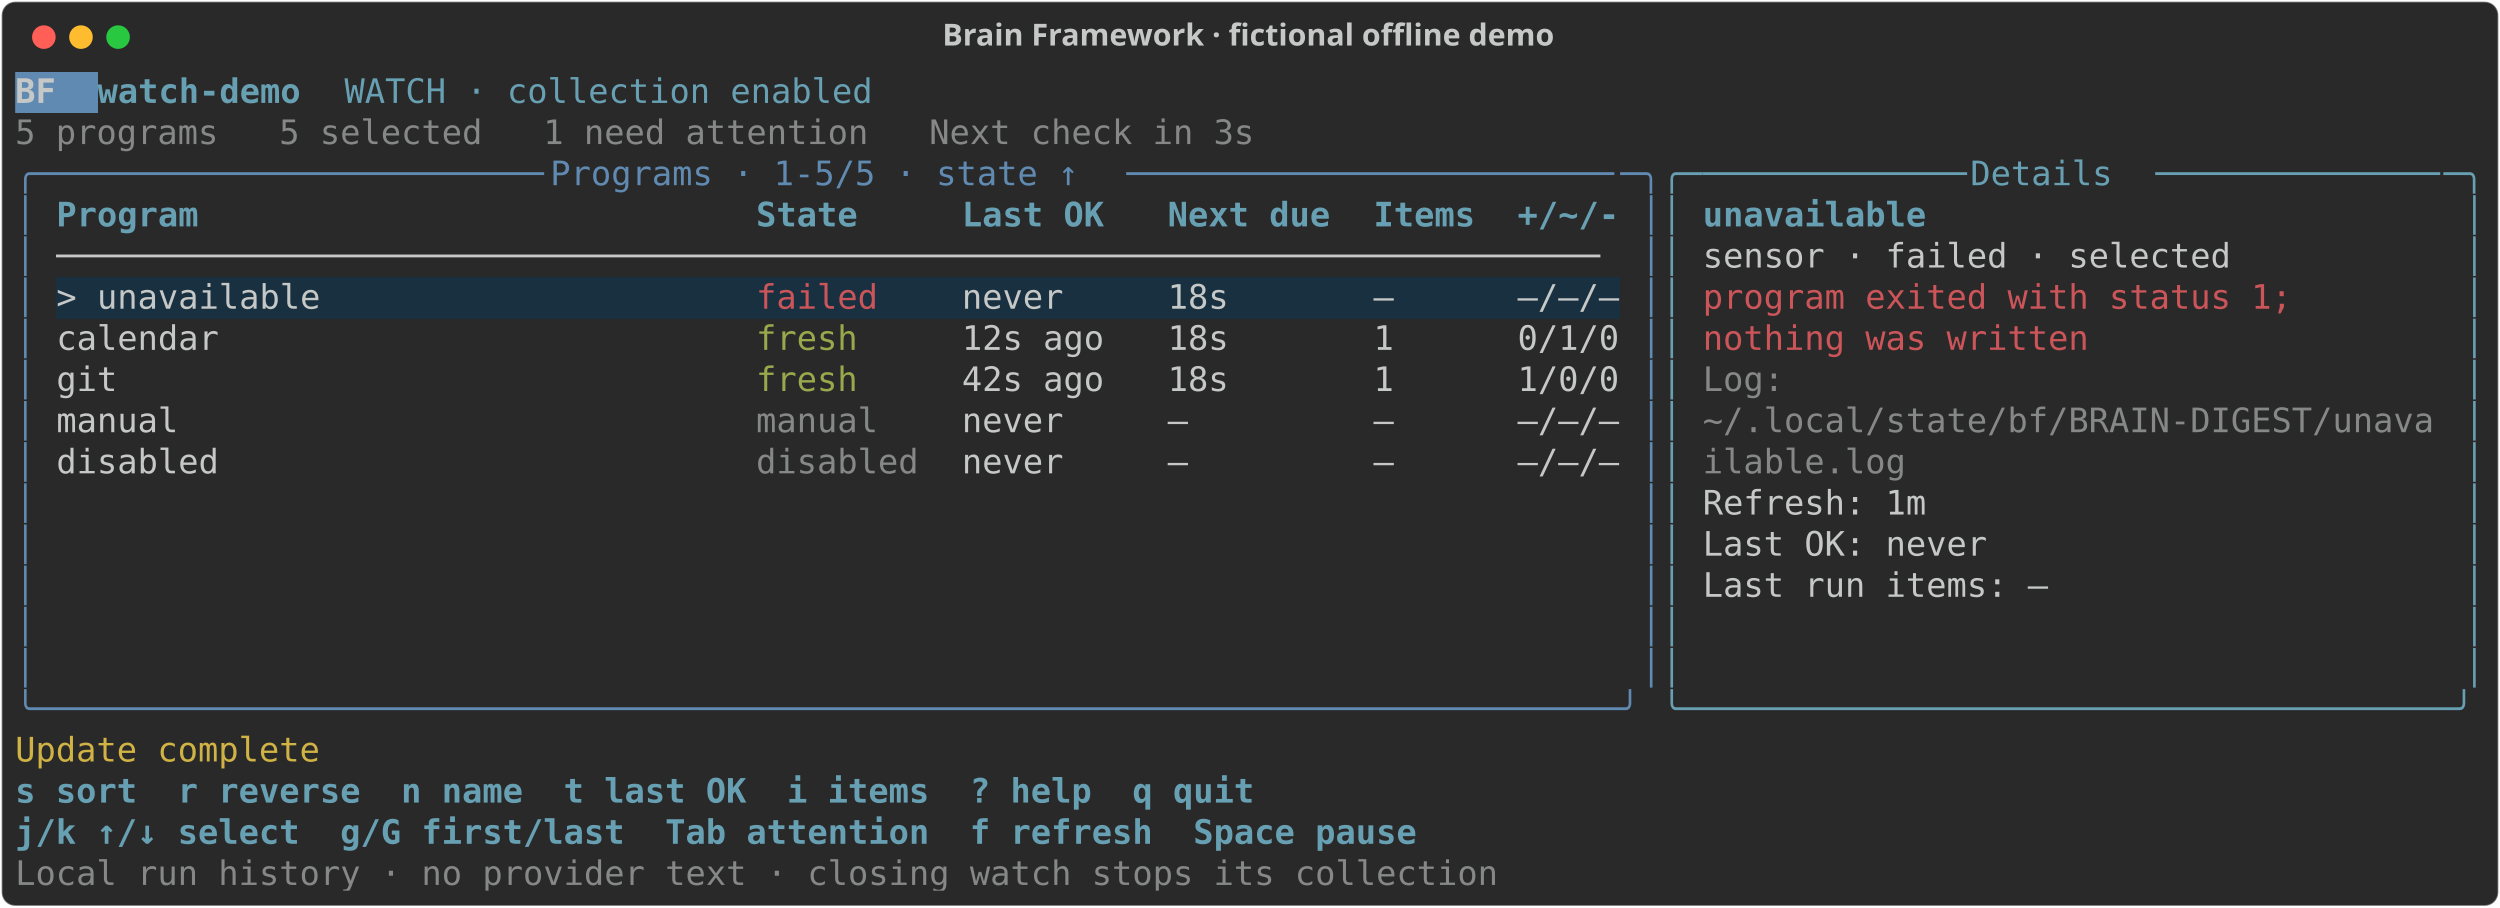
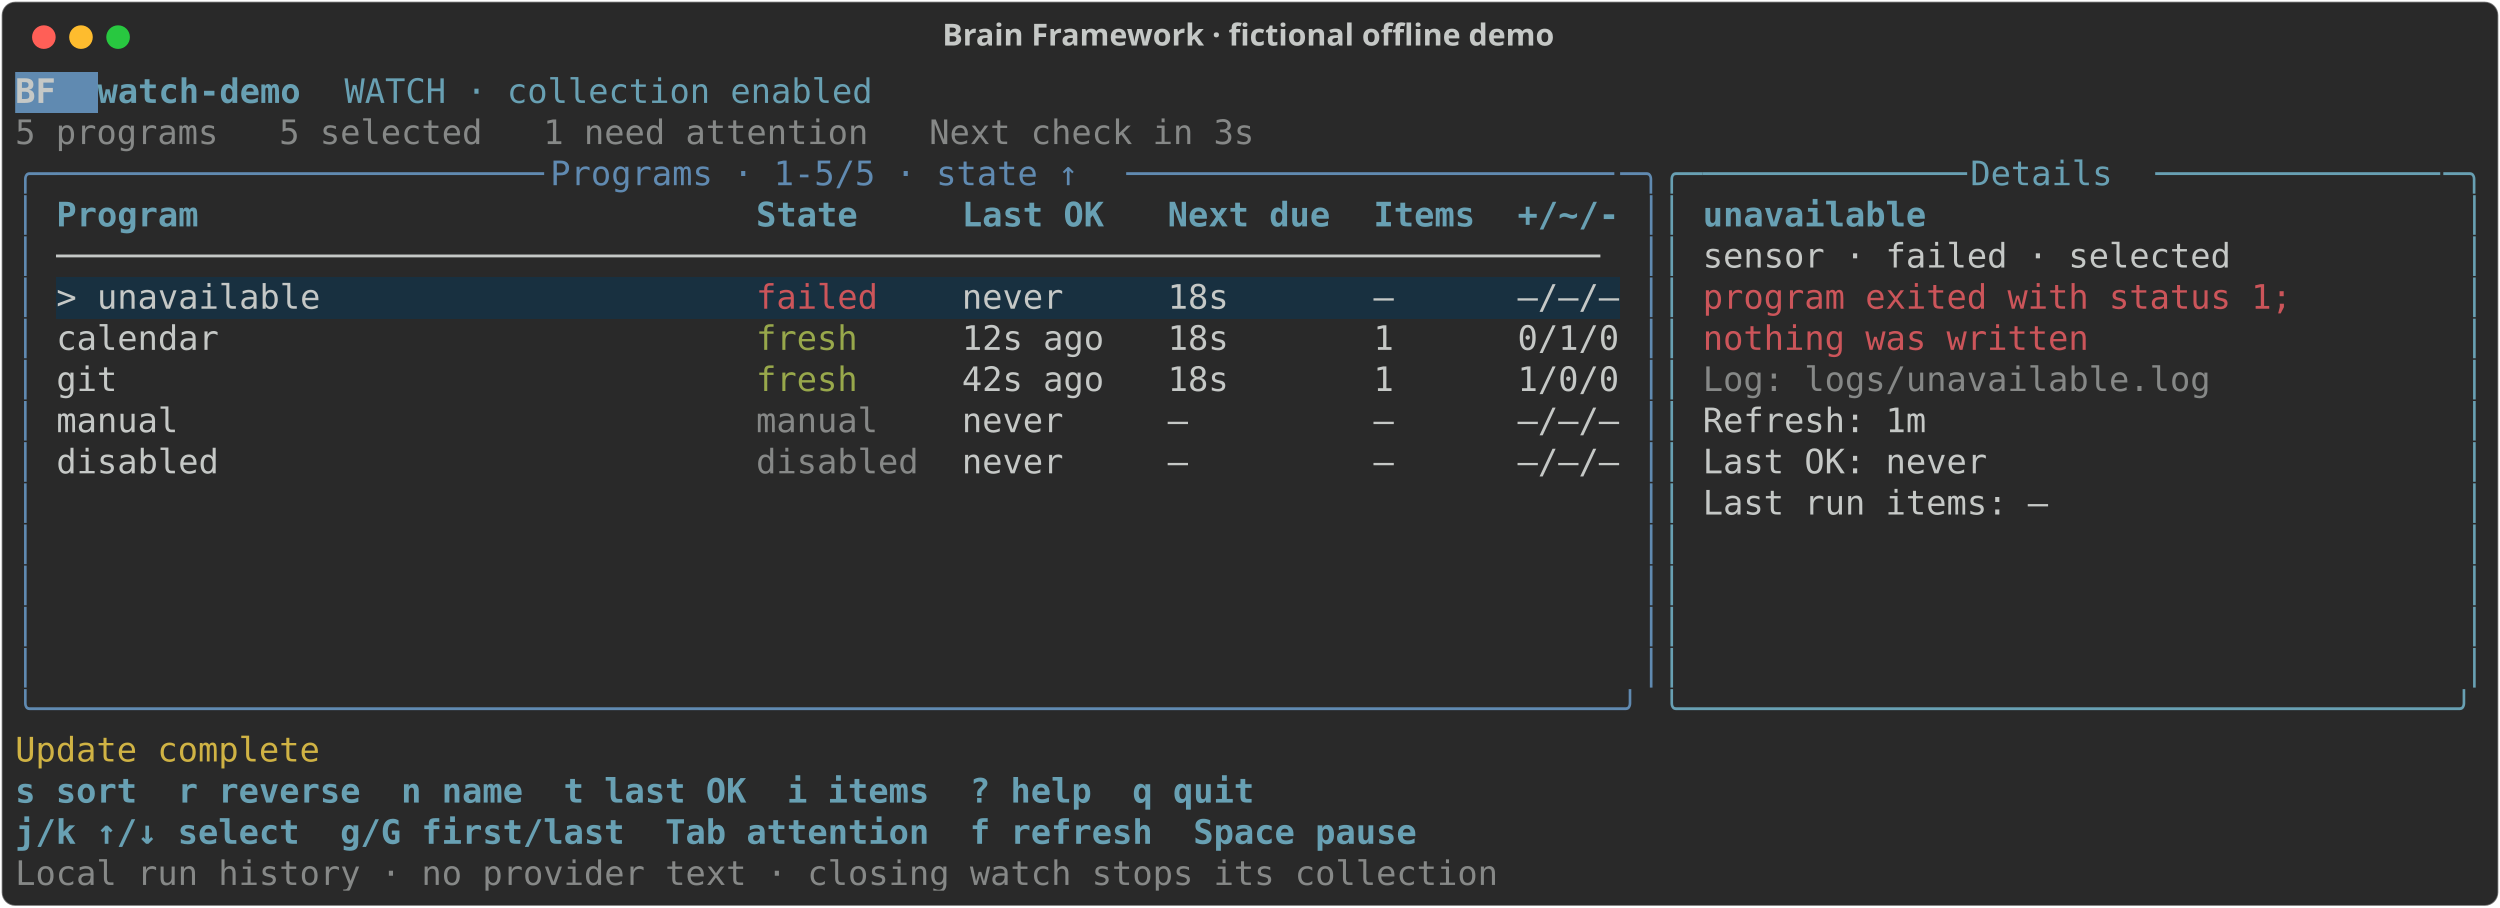
<svg xmlns="http://www.w3.org/2000/svg" class="rich-terminal" viewBox="0 0 1482 538.0">
  <style>

-     .terminal-409459402-matrix {
+     .terminal-110807484-matrix {
        font-family: "Google Sans Code", monospace;
        font-size: 20px;
        line-height: 24.4px;
        font-variant-east-asian: full-width;
    }

-     .terminal-409459402-title {
+     .terminal-110807484-title {
        font-size: 18px;
        font-weight: bold;
        font-family: "Google Sans", sans-serif;
    }

-     .terminal-409459402-r1 { fill: #c5c8c6;font-weight: bold }
- .terminal-409459402-r2 { fill: #68a0b3;font-weight: bold }
- .terminal-409459402-r3 { fill: #68a0b3 }
- .terminal-409459402-r4 { fill: #c5c8c6 }
- .terminal-409459402-r5 { fill: #868887 }
- .terminal-409459402-r6 { fill: #608ab1 }
- .terminal-409459402-r7 { fill: #cc555a }
- .terminal-409459402-r8 { fill: #98a84b }
- .terminal-409459402-r9 { fill: #d0b344 }
+     .terminal-110807484-r1 { fill: #c5c8c6;font-weight: bold }
+ .terminal-110807484-r2 { fill: #68a0b3;font-weight: bold }
+ .terminal-110807484-r3 { fill: #68a0b3 }
+ .terminal-110807484-r4 { fill: #c5c8c6 }
+ .terminal-110807484-r5 { fill: #868887 }
+ .terminal-110807484-r6 { fill: #608ab1 }
+ .terminal-110807484-r7 { fill: #cc555a }
+ .terminal-110807484-r8 { fill: #98a84b }
+ .terminal-110807484-r9 { fill: #d0b344 }
    </style>
  <defs>
-     <clipPath id="terminal-409459402-clip-terminal">
+     <clipPath id="terminal-110807484-clip-terminal">
      <rect x="0" y="0" width="1463.0" height="487.0" />
    </clipPath>
-     <clipPath id="terminal-409459402-line-0">
+     <clipPath id="terminal-110807484-line-0">
      <rect x="0" y="1.5" width="1464" height="24.65" />
    </clipPath>
-     <clipPath id="terminal-409459402-line-1">
+     <clipPath id="terminal-110807484-line-1">
      <rect x="0" y="25.9" width="1464" height="24.65" />
    </clipPath>
-     <clipPath id="terminal-409459402-line-2">
+     <clipPath id="terminal-110807484-line-2">
      <rect x="0" y="50.3" width="1464" height="24.65" />
    </clipPath>
-     <clipPath id="terminal-409459402-line-3">
+     <clipPath id="terminal-110807484-line-3">
      <rect x="0" y="74.7" width="1464" height="24.65" />
    </clipPath>
-     <clipPath id="terminal-409459402-line-4">
+     <clipPath id="terminal-110807484-line-4">
      <rect x="0" y="99.1" width="1464" height="24.65" />
    </clipPath>
-     <clipPath id="terminal-409459402-line-5">
+     <clipPath id="terminal-110807484-line-5">
      <rect x="0" y="123.5" width="1464" height="24.65" />
    </clipPath>
-     <clipPath id="terminal-409459402-line-6">
+     <clipPath id="terminal-110807484-line-6">
      <rect x="0" y="147.9" width="1464" height="24.65" />
    </clipPath>
-     <clipPath id="terminal-409459402-line-7">
+     <clipPath id="terminal-110807484-line-7">
      <rect x="0" y="172.3" width="1464" height="24.65" />
    </clipPath>
-     <clipPath id="terminal-409459402-line-8">
+     <clipPath id="terminal-110807484-line-8">
      <rect x="0" y="196.7" width="1464" height="24.65" />
    </clipPath>
-     <clipPath id="terminal-409459402-line-9">
+     <clipPath id="terminal-110807484-line-9">
      <rect x="0" y="221.1" width="1464" height="24.65" />
    </clipPath>
-     <clipPath id="terminal-409459402-line-10">
+     <clipPath id="terminal-110807484-line-10">
      <rect x="0" y="245.5" width="1464" height="24.65" />
    </clipPath>
-     <clipPath id="terminal-409459402-line-11">
+     <clipPath id="terminal-110807484-line-11">
      <rect x="0" y="269.9" width="1464" height="24.65" />
    </clipPath>
-     <clipPath id="terminal-409459402-line-12">
+     <clipPath id="terminal-110807484-line-12">
      <rect x="0" y="294.3" width="1464" height="24.65" />
    </clipPath>
-     <clipPath id="terminal-409459402-line-13">
+     <clipPath id="terminal-110807484-line-13">
      <rect x="0" y="318.7" width="1464" height="24.65" />
    </clipPath>
-     <clipPath id="terminal-409459402-line-14">
+     <clipPath id="terminal-110807484-line-14">
      <rect x="0" y="343.1" width="1464" height="24.65" />
    </clipPath>
-     <clipPath id="terminal-409459402-line-15">
+     <clipPath id="terminal-110807484-line-15">
      <rect x="0" y="367.5" width="1464" height="24.65" />
    </clipPath>
-     <clipPath id="terminal-409459402-line-16">
+     <clipPath id="terminal-110807484-line-16">
      <rect x="0" y="391.9" width="1464" height="24.65" />
    </clipPath>
-     <clipPath id="terminal-409459402-line-17">
+     <clipPath id="terminal-110807484-line-17">
      <rect x="0" y="416.3" width="1464" height="24.65" />
    </clipPath>
-     <clipPath id="terminal-409459402-line-18">
+     <clipPath id="terminal-110807484-line-18">
      <rect x="0" y="440.7" width="1464" height="24.65" />
    </clipPath>
  </defs>
  <rect fill="#292929" stroke="rgba(255,255,255,0.35)" stroke-width="1" x="1" y="1" width="1480" height="536" rx="8" />
-   <text class="terminal-409459402-title" fill="#c5c8c6" text-anchor="middle" x="740" y="27">Brain Framework · fictional offline demo</text>
+   <text class="terminal-110807484-title" fill="#c5c8c6" text-anchor="middle" x="740" y="27">Brain Framework · fictional offline demo</text>
  <g transform="translate(26,22)">
    <circle cx="0" cy="0" r="7" fill="#ff5f57" />
    <circle cx="22" cy="0" r="7" fill="#febc2e" />
    <circle cx="44" cy="0" r="7" fill="#28c840" />
  </g>
-   <g transform="translate(9, 41)" clip-path="url(#terminal-409459402-clip-terminal)">
+   <g transform="translate(9, 41)" clip-path="url(#terminal-110807484-clip-terminal)">
    <rect fill="#608ab1" x="0" y="1.5" width="48.8" height="24.65" shape-rendering="crispEdges" />
    <rect fill="#183040" x="24.4" y="123.5" width="390.4" height="24.65" shape-rendering="crispEdges" />
    <rect fill="#183040" x="414.8" y="123.5" width="12.2" height="24.65" shape-rendering="crispEdges" />
    <rect fill="#183040" x="427" y="123.5" width="12.2" height="24.65" shape-rendering="crispEdges" />
    <rect fill="#183040" x="439.2" y="123.5" width="97.6" height="24.65" shape-rendering="crispEdges" />
    <rect fill="#183040" x="536.8" y="123.5" width="12.2" height="24.65" shape-rendering="crispEdges" />
    <rect fill="#183040" x="549" y="123.5" width="12.2" height="24.65" shape-rendering="crispEdges" />
    <rect fill="#183040" x="561.2" y="123.5" width="97.6" height="24.65" shape-rendering="crispEdges" />
    <rect fill="#183040" x="658.8" y="123.5" width="12.2" height="24.65" shape-rendering="crispEdges" />
    <rect fill="#183040" x="671" y="123.5" width="12.2" height="24.65" shape-rendering="crispEdges" />
    <rect fill="#183040" x="683.2" y="123.5" width="97.6" height="24.65" shape-rendering="crispEdges" />
    <rect fill="#183040" x="780.8" y="123.5" width="12.2" height="24.65" shape-rendering="crispEdges" />
    <rect fill="#183040" x="793" y="123.5" width="12.2" height="24.65" shape-rendering="crispEdges" />
    <rect fill="#183040" x="805.2" y="123.5" width="61" height="24.65" shape-rendering="crispEdges" />
    <rect fill="#183040" x="866.2" y="123.5" width="12.2" height="24.65" shape-rendering="crispEdges" />
    <rect fill="#183040" x="878.4" y="123.5" width="12.2" height="24.65" shape-rendering="crispEdges" />
    <rect fill="#183040" x="890.6" y="123.5" width="61" height="24.65" shape-rendering="crispEdges" />
-     <g class="terminal-409459402-matrix">
-       <text class="terminal-409459402-r1" x="0" y="20" textLength="48.8" clip-path="url(#terminal-409459402-line-0)"> BF </text>
-       <text class="terminal-409459402-r2" x="48.8" y="20" textLength="146.4" clip-path="url(#terminal-409459402-line-0)">  watch-demo</text>
-       <text class="terminal-409459402-r3" x="195.2" y="20" textLength="366" clip-path="url(#terminal-409459402-line-0)">    WATCH · collection enabled</text>
-       <text class="terminal-409459402-r4" x="1464" y="20" textLength="12.2" clip-path="url(#terminal-409459402-line-0)">
- </text>
-       <text class="terminal-409459402-r5" x="0" y="44.4" textLength="744.2" clip-path="url(#terminal-409459402-line-1)">5 programs   5 selected   1 need attention   Next check in 3s</text>
-       <text class="terminal-409459402-r4" x="1464" y="44.4" textLength="12.2" clip-path="url(#terminal-409459402-line-1)">
- </text>
-       <text class="terminal-409459402-r6" x="0" y="68.8" textLength="24.4" clip-path="url(#terminal-409459402-line-2)">╭─</text>
-       <text class="terminal-409459402-r6" x="24.4" y="68.8" textLength="292.8" clip-path="url(#terminal-409459402-line-2)">────────────────────────</text>
-       <text class="terminal-409459402-r6" x="317.2" y="68.8" textLength="341.6" clip-path="url(#terminal-409459402-line-2)"> Programs · 1-5/5 · state ↑ </text>
-       <text class="terminal-409459402-r6" x="658.8" y="68.8" textLength="292.8" clip-path="url(#terminal-409459402-line-2)">────────────────────────</text>
-       <text class="terminal-409459402-r6" x="951.6" y="68.8" textLength="24.4" clip-path="url(#terminal-409459402-line-2)">─╮</text>
-       <text class="terminal-409459402-r3" x="976" y="68.8" textLength="24.4" clip-path="url(#terminal-409459402-line-2)">╭─</text>
-       <text class="terminal-409459402-r3" x="1000.4" y="68.8" textLength="158.6" clip-path="url(#terminal-409459402-line-2)">─────────────</text>
-       <text class="terminal-409459402-r3" x="1159" y="68.8" textLength="109.8" clip-path="url(#terminal-409459402-line-2)"> Details </text>
-       <text class="terminal-409459402-r3" x="1268.8" y="68.8" textLength="170.8" clip-path="url(#terminal-409459402-line-2)">──────────────</text>
-       <text class="terminal-409459402-r3" x="1439.6" y="68.8" textLength="24.4" clip-path="url(#terminal-409459402-line-2)">─╮</text>
-       <text class="terminal-409459402-r4" x="1464" y="68.8" textLength="12.2" clip-path="url(#terminal-409459402-line-2)">
- </text>
-       <text class="terminal-409459402-r6" x="0" y="93.2" textLength="12.2" clip-path="url(#terminal-409459402-line-3)">│</text>
-       <text class="terminal-409459402-r2" x="24.4" y="93.2" textLength="390.4" clip-path="url(#terminal-409459402-line-3)">Program                         </text>
-       <text class="terminal-409459402-r2" x="439.2" y="93.2" textLength="97.6" clip-path="url(#terminal-409459402-line-3)">State   </text>
-       <text class="terminal-409459402-r2" x="561.2" y="93.2" textLength="97.6" clip-path="url(#terminal-409459402-line-3)">Last OK </text>
-       <text class="terminal-409459402-r2" x="683.2" y="93.2" textLength="97.6" clip-path="url(#terminal-409459402-line-3)">Next due</text>
-       <text class="terminal-409459402-r2" x="805.2" y="93.2" textLength="61" clip-path="url(#terminal-409459402-line-3)">Items</text>
-       <text class="terminal-409459402-r2" x="890.6" y="93.2" textLength="61" clip-path="url(#terminal-409459402-line-3)">+/~/-</text>
-       <text class="terminal-409459402-r6" x="963.8" y="93.2" textLength="12.2" clip-path="url(#terminal-409459402-line-3)">│</text>
-       <text class="terminal-409459402-r3" x="976" y="93.2" textLength="12.2" clip-path="url(#terminal-409459402-line-3)">│</text>
-       <text class="terminal-409459402-r2" x="1000.4" y="93.2" textLength="134.2" clip-path="url(#terminal-409459402-line-3)">unavailable</text>
-       <text class="terminal-409459402-r3" x="1451.8" y="93.2" textLength="12.2" clip-path="url(#terminal-409459402-line-3)">│</text>
-       <text class="terminal-409459402-r4" x="1464" y="93.2" textLength="12.2" clip-path="url(#terminal-409459402-line-3)">
- </text>
-       <text class="terminal-409459402-r6" x="0" y="117.6" textLength="12.2" clip-path="url(#terminal-409459402-line-4)">│</text>
-       <text class="terminal-409459402-r4" x="24.4" y="117.6" textLength="927.2" clip-path="url(#terminal-409459402-line-4)">────────────────────────────────────────────────────────────────────────────</text>
-       <text class="terminal-409459402-r6" x="963.8" y="117.6" textLength="12.2" clip-path="url(#terminal-409459402-line-4)">│</text>
-       <text class="terminal-409459402-r3" x="976" y="117.6" textLength="12.2" clip-path="url(#terminal-409459402-line-4)">│</text>
-       <text class="terminal-409459402-r4" x="1000.4" y="117.6" textLength="317.2" clip-path="url(#terminal-409459402-line-4)">sensor · failed · selected</text>
-       <text class="terminal-409459402-r3" x="1451.8" y="117.6" textLength="12.2" clip-path="url(#terminal-409459402-line-4)">│</text>
-       <text class="terminal-409459402-r4" x="1464" y="117.6" textLength="12.2" clip-path="url(#terminal-409459402-line-4)">
- </text>
-       <text class="terminal-409459402-r6" x="0" y="142" textLength="12.2" clip-path="url(#terminal-409459402-line-5)">│</text>
-       <text class="terminal-409459402-r4" x="24.4" y="142" textLength="390.4" clip-path="url(#terminal-409459402-line-5)">&gt; unavailable                   </text>
-       <text class="terminal-409459402-r7" x="439.2" y="142" textLength="97.6" clip-path="url(#terminal-409459402-line-5)">failed  </text>
-       <text class="terminal-409459402-r4" x="561.2" y="142" textLength="97.6" clip-path="url(#terminal-409459402-line-5)">never   </text>
-       <text class="terminal-409459402-r4" x="683.2" y="142" textLength="97.6" clip-path="url(#terminal-409459402-line-5)">18s     </text>
-       <text class="terminal-409459402-r4" x="805.2" y="142" textLength="61" clip-path="url(#terminal-409459402-line-5)">    —</text>
-       <text class="terminal-409459402-r4" x="890.6" y="142" textLength="61" clip-path="url(#terminal-409459402-line-5)">—/—/—</text>
-       <text class="terminal-409459402-r6" x="963.8" y="142" textLength="12.2" clip-path="url(#terminal-409459402-line-5)">│</text>
-       <text class="terminal-409459402-r3" x="976" y="142" textLength="12.2" clip-path="url(#terminal-409459402-line-5)">│</text>
-       <text class="terminal-409459402-r7" x="1000.4" y="142" textLength="366" clip-path="url(#terminal-409459402-line-5)">program exited with status 1; </text>
-       <text class="terminal-409459402-r3" x="1451.8" y="142" textLength="12.2" clip-path="url(#terminal-409459402-line-5)">│</text>
-       <text class="terminal-409459402-r4" x="1464" y="142" textLength="12.2" clip-path="url(#terminal-409459402-line-5)">
- </text>
-       <text class="terminal-409459402-r6" x="0" y="166.4" textLength="12.2" clip-path="url(#terminal-409459402-line-6)">│</text>
-       <text class="terminal-409459402-r4" x="24.4" y="166.4" textLength="390.4" clip-path="url(#terminal-409459402-line-6)">  calendar                      </text>
-       <text class="terminal-409459402-r8" x="439.2" y="166.4" textLength="97.6" clip-path="url(#terminal-409459402-line-6)">fresh   </text>
-       <text class="terminal-409459402-r4" x="561.2" y="166.4" textLength="97.6" clip-path="url(#terminal-409459402-line-6)">12s ago </text>
-       <text class="terminal-409459402-r4" x="683.2" y="166.4" textLength="97.6" clip-path="url(#terminal-409459402-line-6)">18s     </text>
-       <text class="terminal-409459402-r4" x="805.2" y="166.4" textLength="61" clip-path="url(#terminal-409459402-line-6)">    1</text>
-       <text class="terminal-409459402-r4" x="890.6" y="166.4" textLength="61" clip-path="url(#terminal-409459402-line-6)">0/1/0</text>
-       <text class="terminal-409459402-r6" x="963.8" y="166.4" textLength="12.2" clip-path="url(#terminal-409459402-line-6)">│</text>
-       <text class="terminal-409459402-r3" x="976" y="166.4" textLength="12.2" clip-path="url(#terminal-409459402-line-6)">│</text>
-       <text class="terminal-409459402-r7" x="1000.4" y="166.4" textLength="231.8" clip-path="url(#terminal-409459402-line-6)">nothing was written</text>
-       <text class="terminal-409459402-r3" x="1451.8" y="166.4" textLength="12.2" clip-path="url(#terminal-409459402-line-6)">│</text>
-       <text class="terminal-409459402-r4" x="1464" y="166.4" textLength="12.2" clip-path="url(#terminal-409459402-line-6)">
- </text>
-       <text class="terminal-409459402-r6" x="0" y="190.8" textLength="12.2" clip-path="url(#terminal-409459402-line-7)">│</text>
-       <text class="terminal-409459402-r4" x="24.4" y="190.8" textLength="390.4" clip-path="url(#terminal-409459402-line-7)">  git                           </text>
-       <text class="terminal-409459402-r8" x="439.2" y="190.8" textLength="97.6" clip-path="url(#terminal-409459402-line-7)">fresh   </text>
-       <text class="terminal-409459402-r4" x="561.2" y="190.8" textLength="97.6" clip-path="url(#terminal-409459402-line-7)">42s ago </text>
-       <text class="terminal-409459402-r4" x="683.2" y="190.8" textLength="97.6" clip-path="url(#terminal-409459402-line-7)">18s     </text>
-       <text class="terminal-409459402-r4" x="805.2" y="190.8" textLength="61" clip-path="url(#terminal-409459402-line-7)">    1</text>
-       <text class="terminal-409459402-r4" x="890.6" y="190.8" textLength="61" clip-path="url(#terminal-409459402-line-7)">1/0/0</text>
-       <text class="terminal-409459402-r6" x="963.8" y="190.8" textLength="12.2" clip-path="url(#terminal-409459402-line-7)">│</text>
-       <text class="terminal-409459402-r3" x="976" y="190.8" textLength="12.2" clip-path="url(#terminal-409459402-line-7)">│</text>
-       <text class="terminal-409459402-r5" x="1000.4" y="190.8" textLength="61" clip-path="url(#terminal-409459402-line-7)">Log: </text>
-       <text class="terminal-409459402-r3" x="1451.8" y="190.8" textLength="12.2" clip-path="url(#terminal-409459402-line-7)">│</text>
-       <text class="terminal-409459402-r4" x="1464" y="190.8" textLength="12.2" clip-path="url(#terminal-409459402-line-7)">
- </text>
-       <text class="terminal-409459402-r6" x="0" y="215.2" textLength="12.2" clip-path="url(#terminal-409459402-line-8)">│</text>
-       <text class="terminal-409459402-r4" x="24.4" y="215.2" textLength="390.4" clip-path="url(#terminal-409459402-line-8)">  manual                        </text>
-       <text class="terminal-409459402-r5" x="439.2" y="215.2" textLength="97.6" clip-path="url(#terminal-409459402-line-8)">manual  </text>
-       <text class="terminal-409459402-r4" x="561.2" y="215.2" textLength="97.6" clip-path="url(#terminal-409459402-line-8)">never   </text>
-       <text class="terminal-409459402-r4" x="683.2" y="215.2" textLength="97.6" clip-path="url(#terminal-409459402-line-8)">—       </text>
-       <text class="terminal-409459402-r4" x="805.2" y="215.2" textLength="61" clip-path="url(#terminal-409459402-line-8)">    —</text>
-       <text class="terminal-409459402-r4" x="890.6" y="215.2" textLength="61" clip-path="url(#terminal-409459402-line-8)">—/—/—</text>
-       <text class="terminal-409459402-r6" x="963.8" y="215.2" textLength="12.2" clip-path="url(#terminal-409459402-line-8)">│</text>
-       <text class="terminal-409459402-r3" x="976" y="215.2" textLength="12.2" clip-path="url(#terminal-409459402-line-8)">│</text>
-       <text class="terminal-409459402-r5" x="1000.4" y="215.2" textLength="439.2" clip-path="url(#terminal-409459402-line-8)">~/.local/state/bf/BRAIN-DIGEST/unava</text>
-       <text class="terminal-409459402-r3" x="1451.8" y="215.2" textLength="12.2" clip-path="url(#terminal-409459402-line-8)">│</text>
-       <text class="terminal-409459402-r4" x="1464" y="215.2" textLength="12.2" clip-path="url(#terminal-409459402-line-8)">
- </text>
-       <text class="terminal-409459402-r6" x="0" y="239.6" textLength="12.2" clip-path="url(#terminal-409459402-line-9)">│</text>
-       <text class="terminal-409459402-r4" x="24.4" y="239.6" textLength="390.4" clip-path="url(#terminal-409459402-line-9)">  disabled                      </text>
-       <text class="terminal-409459402-r5" x="439.2" y="239.6" textLength="97.6" clip-path="url(#terminal-409459402-line-9)">disabled</text>
-       <text class="terminal-409459402-r4" x="561.2" y="239.6" textLength="97.6" clip-path="url(#terminal-409459402-line-9)">never   </text>
-       <text class="terminal-409459402-r4" x="683.2" y="239.6" textLength="97.6" clip-path="url(#terminal-409459402-line-9)">—       </text>
-       <text class="terminal-409459402-r4" x="805.2" y="239.6" textLength="61" clip-path="url(#terminal-409459402-line-9)">    —</text>
-       <text class="terminal-409459402-r4" x="890.6" y="239.6" textLength="61" clip-path="url(#terminal-409459402-line-9)">—/—/—</text>
-       <text class="terminal-409459402-r6" x="963.8" y="239.6" textLength="12.2" clip-path="url(#terminal-409459402-line-9)">│</text>
-       <text class="terminal-409459402-r3" x="976" y="239.6" textLength="12.2" clip-path="url(#terminal-409459402-line-9)">│</text>
-       <text class="terminal-409459402-r5" x="1000.4" y="239.6" textLength="122" clip-path="url(#terminal-409459402-line-9)">ilable.log</text>
-       <text class="terminal-409459402-r3" x="1451.8" y="239.6" textLength="12.2" clip-path="url(#terminal-409459402-line-9)">│</text>
-       <text class="terminal-409459402-r4" x="1464" y="239.6" textLength="12.2" clip-path="url(#terminal-409459402-line-9)">
- </text>
-       <text class="terminal-409459402-r6" x="0" y="264" textLength="12.2" clip-path="url(#terminal-409459402-line-10)">│</text>
-       <text class="terminal-409459402-r6" x="963.8" y="264" textLength="12.2" clip-path="url(#terminal-409459402-line-10)">│</text>
-       <text class="terminal-409459402-r3" x="976" y="264" textLength="12.2" clip-path="url(#terminal-409459402-line-10)">│</text>
-       <text class="terminal-409459402-r4" x="1000.4" y="264" textLength="134.2" clip-path="url(#terminal-409459402-line-10)">Refresh: 1m</text>
-       <text class="terminal-409459402-r3" x="1451.8" y="264" textLength="12.2" clip-path="url(#terminal-409459402-line-10)">│</text>
-       <text class="terminal-409459402-r4" x="1464" y="264" textLength="12.2" clip-path="url(#terminal-409459402-line-10)">
- </text>
-       <text class="terminal-409459402-r6" x="0" y="288.4" textLength="12.2" clip-path="url(#terminal-409459402-line-11)">│</text>
-       <text class="terminal-409459402-r6" x="963.8" y="288.4" textLength="12.2" clip-path="url(#terminal-409459402-line-11)">│</text>
-       <text class="terminal-409459402-r3" x="976" y="288.4" textLength="12.2" clip-path="url(#terminal-409459402-line-11)">│</text>
-       <text class="terminal-409459402-r4" x="1000.4" y="288.4" textLength="170.8" clip-path="url(#terminal-409459402-line-11)">Last OK: never</text>
-       <text class="terminal-409459402-r3" x="1451.8" y="288.4" textLength="12.2" clip-path="url(#terminal-409459402-line-11)">│</text>
-       <text class="terminal-409459402-r4" x="1464" y="288.4" textLength="12.2" clip-path="url(#terminal-409459402-line-11)">
- </text>
-       <text class="terminal-409459402-r6" x="0" y="312.8" textLength="12.2" clip-path="url(#terminal-409459402-line-12)">│</text>
-       <text class="terminal-409459402-r6" x="963.8" y="312.8" textLength="12.2" clip-path="url(#terminal-409459402-line-12)">│</text>
-       <text class="terminal-409459402-r3" x="976" y="312.8" textLength="12.2" clip-path="url(#terminal-409459402-line-12)">│</text>
-       <text class="terminal-409459402-r4" x="1000.4" y="312.8" textLength="207.4" clip-path="url(#terminal-409459402-line-12)">Last run items: —</text>
-       <text class="terminal-409459402-r3" x="1451.8" y="312.8" textLength="12.2" clip-path="url(#terminal-409459402-line-12)">│</text>
-       <text class="terminal-409459402-r4" x="1464" y="312.8" textLength="12.2" clip-path="url(#terminal-409459402-line-12)">
- </text>
-       <text class="terminal-409459402-r6" x="0" y="337.2" textLength="12.2" clip-path="url(#terminal-409459402-line-13)">│</text>
-       <text class="terminal-409459402-r6" x="963.8" y="337.2" textLength="12.2" clip-path="url(#terminal-409459402-line-13)">│</text>
-       <text class="terminal-409459402-r3" x="976" y="337.2" textLength="12.2" clip-path="url(#terminal-409459402-line-13)">│</text>
-       <text class="terminal-409459402-r3" x="1451.8" y="337.2" textLength="12.2" clip-path="url(#terminal-409459402-line-13)">│</text>
-       <text class="terminal-409459402-r4" x="1464" y="337.2" textLength="12.2" clip-path="url(#terminal-409459402-line-13)">
- </text>
-       <text class="terminal-409459402-r6" x="0" y="361.6" textLength="12.2" clip-path="url(#terminal-409459402-line-14)">│</text>
-       <text class="terminal-409459402-r6" x="963.8" y="361.6" textLength="12.2" clip-path="url(#terminal-409459402-line-14)">│</text>
-       <text class="terminal-409459402-r3" x="976" y="361.6" textLength="12.2" clip-path="url(#terminal-409459402-line-14)">│</text>
-       <text class="terminal-409459402-r3" x="1451.8" y="361.6" textLength="12.2" clip-path="url(#terminal-409459402-line-14)">│</text>
-       <text class="terminal-409459402-r4" x="1464" y="361.6" textLength="12.2" clip-path="url(#terminal-409459402-line-14)">
- </text>
-       <text class="terminal-409459402-r6" x="0" y="386" textLength="976" clip-path="url(#terminal-409459402-line-15)">╰──────────────────────────────────────────────────────────────────────────────╯</text>
-       <text class="terminal-409459402-r3" x="976" y="386" textLength="488" clip-path="url(#terminal-409459402-line-15)">╰──────────────────────────────────────╯</text>
-       <text class="terminal-409459402-r4" x="1464" y="386" textLength="12.2" clip-path="url(#terminal-409459402-line-15)">
- </text>
-       <text class="terminal-409459402-r9" x="0" y="410.4" textLength="183" clip-path="url(#terminal-409459402-line-16)">Update complete</text>
-       <text class="terminal-409459402-r4" x="1464" y="410.4" textLength="12.2" clip-path="url(#terminal-409459402-line-16)">
- </text>
-       <text class="terminal-409459402-r2" x="0" y="434.8" textLength="744.2" clip-path="url(#terminal-409459402-line-17)">s sort  r reverse  n name  t last OK  i items  ? help  q quit</text>
-       <text class="terminal-409459402-r4" x="1464" y="434.8" textLength="12.2" clip-path="url(#terminal-409459402-line-17)">
- </text>
-       <text class="terminal-409459402-r2" x="0" y="459.2" textLength="841.8" clip-path="url(#terminal-409459402-line-18)">j/k ↑/↓ select  g/G first/last  Tab attention  f refresh  Space pause</text>
-       <text class="terminal-409459402-r4" x="1464" y="459.2" textLength="12.2" clip-path="url(#terminal-409459402-line-18)">
- </text>
-       <text class="terminal-409459402-r5" x="0" y="483.6" textLength="890.6" clip-path="url(#terminal-409459402-line-19)">Local run history · no provider text · closing watch stops its collection</text>
-       <text class="terminal-409459402-r4" x="1464" y="483.6" textLength="12.2" clip-path="url(#terminal-409459402-line-19)">
+     <g class="terminal-110807484-matrix">
+       <text class="terminal-110807484-r1" x="0" y="20" textLength="48.8" clip-path="url(#terminal-110807484-line-0)"> BF </text>
+       <text class="terminal-110807484-r2" x="48.8" y="20" textLength="146.4" clip-path="url(#terminal-110807484-line-0)">  watch-demo</text>
+       <text class="terminal-110807484-r3" x="195.2" y="20" textLength="366" clip-path="url(#terminal-110807484-line-0)">    WATCH · collection enabled</text>
+       <text class="terminal-110807484-r4" x="1464" y="20" textLength="12.2" clip-path="url(#terminal-110807484-line-0)">
+ </text>
+       <text class="terminal-110807484-r5" x="0" y="44.4" textLength="744.2" clip-path="url(#terminal-110807484-line-1)">5 programs   5 selected   1 need attention   Next check in 3s</text>
+       <text class="terminal-110807484-r4" x="1464" y="44.4" textLength="12.2" clip-path="url(#terminal-110807484-line-1)">
+ </text>
+       <text class="terminal-110807484-r6" x="0" y="68.8" textLength="24.4" clip-path="url(#terminal-110807484-line-2)">╭─</text>
+       <text class="terminal-110807484-r6" x="24.4" y="68.8" textLength="292.8" clip-path="url(#terminal-110807484-line-2)">────────────────────────</text>
+       <text class="terminal-110807484-r6" x="317.2" y="68.8" textLength="341.6" clip-path="url(#terminal-110807484-line-2)"> Programs · 1-5/5 · state ↑ </text>
+       <text class="terminal-110807484-r6" x="658.8" y="68.8" textLength="292.8" clip-path="url(#terminal-110807484-line-2)">────────────────────────</text>
+       <text class="terminal-110807484-r6" x="951.6" y="68.8" textLength="24.4" clip-path="url(#terminal-110807484-line-2)">─╮</text>
+       <text class="terminal-110807484-r3" x="976" y="68.8" textLength="24.4" clip-path="url(#terminal-110807484-line-2)">╭─</text>
+       <text class="terminal-110807484-r3" x="1000.4" y="68.8" textLength="158.6" clip-path="url(#terminal-110807484-line-2)">─────────────</text>
+       <text class="terminal-110807484-r3" x="1159" y="68.8" textLength="109.8" clip-path="url(#terminal-110807484-line-2)"> Details </text>
+       <text class="terminal-110807484-r3" x="1268.8" y="68.8" textLength="170.8" clip-path="url(#terminal-110807484-line-2)">──────────────</text>
+       <text class="terminal-110807484-r3" x="1439.6" y="68.8" textLength="24.4" clip-path="url(#terminal-110807484-line-2)">─╮</text>
+       <text class="terminal-110807484-r4" x="1464" y="68.8" textLength="12.2" clip-path="url(#terminal-110807484-line-2)">
+ </text>
+       <text class="terminal-110807484-r6" x="0" y="93.2" textLength="12.2" clip-path="url(#terminal-110807484-line-3)">│</text>
+       <text class="terminal-110807484-r2" x="24.4" y="93.2" textLength="390.4" clip-path="url(#terminal-110807484-line-3)">Program                         </text>
+       <text class="terminal-110807484-r2" x="439.2" y="93.2" textLength="97.6" clip-path="url(#terminal-110807484-line-3)">State   </text>
+       <text class="terminal-110807484-r2" x="561.2" y="93.2" textLength="97.6" clip-path="url(#terminal-110807484-line-3)">Last OK </text>
+       <text class="terminal-110807484-r2" x="683.2" y="93.2" textLength="97.6" clip-path="url(#terminal-110807484-line-3)">Next due</text>
+       <text class="terminal-110807484-r2" x="805.2" y="93.2" textLength="61" clip-path="url(#terminal-110807484-line-3)">Items</text>
+       <text class="terminal-110807484-r2" x="890.6" y="93.2" textLength="61" clip-path="url(#terminal-110807484-line-3)">+/~/-</text>
+       <text class="terminal-110807484-r6" x="963.8" y="93.2" textLength="12.2" clip-path="url(#terminal-110807484-line-3)">│</text>
+       <text class="terminal-110807484-r3" x="976" y="93.2" textLength="12.2" clip-path="url(#terminal-110807484-line-3)">│</text>
+       <text class="terminal-110807484-r2" x="1000.4" y="93.2" textLength="134.2" clip-path="url(#terminal-110807484-line-3)">unavailable</text>
+       <text class="terminal-110807484-r3" x="1451.8" y="93.2" textLength="12.2" clip-path="url(#terminal-110807484-line-3)">│</text>
+       <text class="terminal-110807484-r4" x="1464" y="93.2" textLength="12.2" clip-path="url(#terminal-110807484-line-3)">
+ </text>
+       <text class="terminal-110807484-r6" x="0" y="117.6" textLength="12.2" clip-path="url(#terminal-110807484-line-4)">│</text>
+       <text class="terminal-110807484-r4" x="24.4" y="117.6" textLength="927.2" clip-path="url(#terminal-110807484-line-4)">────────────────────────────────────────────────────────────────────────────</text>
+       <text class="terminal-110807484-r6" x="963.8" y="117.6" textLength="12.2" clip-path="url(#terminal-110807484-line-4)">│</text>
+       <text class="terminal-110807484-r3" x="976" y="117.6" textLength="12.2" clip-path="url(#terminal-110807484-line-4)">│</text>
+       <text class="terminal-110807484-r4" x="1000.4" y="117.6" textLength="317.2" clip-path="url(#terminal-110807484-line-4)">sensor · failed · selected</text>
+       <text class="terminal-110807484-r3" x="1451.8" y="117.6" textLength="12.2" clip-path="url(#terminal-110807484-line-4)">│</text>
+       <text class="terminal-110807484-r4" x="1464" y="117.6" textLength="12.2" clip-path="url(#terminal-110807484-line-4)">
+ </text>
+       <text class="terminal-110807484-r6" x="0" y="142" textLength="12.2" clip-path="url(#terminal-110807484-line-5)">│</text>
+       <text class="terminal-110807484-r4" x="24.4" y="142" textLength="390.4" clip-path="url(#terminal-110807484-line-5)">&gt; unavailable                   </text>
+       <text class="terminal-110807484-r7" x="439.2" y="142" textLength="97.6" clip-path="url(#terminal-110807484-line-5)">failed  </text>
+       <text class="terminal-110807484-r4" x="561.2" y="142" textLength="97.6" clip-path="url(#terminal-110807484-line-5)">never   </text>
+       <text class="terminal-110807484-r4" x="683.2" y="142" textLength="97.6" clip-path="url(#terminal-110807484-line-5)">18s     </text>
+       <text class="terminal-110807484-r4" x="805.2" y="142" textLength="61" clip-path="url(#terminal-110807484-line-5)">    —</text>
+       <text class="terminal-110807484-r4" x="890.6" y="142" textLength="61" clip-path="url(#terminal-110807484-line-5)">—/—/—</text>
+       <text class="terminal-110807484-r6" x="963.8" y="142" textLength="12.2" clip-path="url(#terminal-110807484-line-5)">│</text>
+       <text class="terminal-110807484-r3" x="976" y="142" textLength="12.2" clip-path="url(#terminal-110807484-line-5)">│</text>
+       <text class="terminal-110807484-r7" x="1000.4" y="142" textLength="366" clip-path="url(#terminal-110807484-line-5)">program exited with status 1; </text>
+       <text class="terminal-110807484-r3" x="1451.8" y="142" textLength="12.2" clip-path="url(#terminal-110807484-line-5)">│</text>
+       <text class="terminal-110807484-r4" x="1464" y="142" textLength="12.2" clip-path="url(#terminal-110807484-line-5)">
+ </text>
+       <text class="terminal-110807484-r6" x="0" y="166.4" textLength="12.2" clip-path="url(#terminal-110807484-line-6)">│</text>
+       <text class="terminal-110807484-r4" x="24.4" y="166.4" textLength="390.4" clip-path="url(#terminal-110807484-line-6)">  calendar                      </text>
+       <text class="terminal-110807484-r8" x="439.2" y="166.4" textLength="97.6" clip-path="url(#terminal-110807484-line-6)">fresh   </text>
+       <text class="terminal-110807484-r4" x="561.2" y="166.4" textLength="97.6" clip-path="url(#terminal-110807484-line-6)">12s ago </text>
+       <text class="terminal-110807484-r4" x="683.2" y="166.4" textLength="97.6" clip-path="url(#terminal-110807484-line-6)">18s     </text>
+       <text class="terminal-110807484-r4" x="805.2" y="166.4" textLength="61" clip-path="url(#terminal-110807484-line-6)">    1</text>
+       <text class="terminal-110807484-r4" x="890.6" y="166.4" textLength="61" clip-path="url(#terminal-110807484-line-6)">0/1/0</text>
+       <text class="terminal-110807484-r6" x="963.8" y="166.4" textLength="12.2" clip-path="url(#terminal-110807484-line-6)">│</text>
+       <text class="terminal-110807484-r3" x="976" y="166.4" textLength="12.2" clip-path="url(#terminal-110807484-line-6)">│</text>
+       <text class="terminal-110807484-r7" x="1000.4" y="166.4" textLength="231.8" clip-path="url(#terminal-110807484-line-6)">nothing was written</text>
+       <text class="terminal-110807484-r3" x="1451.8" y="166.4" textLength="12.2" clip-path="url(#terminal-110807484-line-6)">│</text>
+       <text class="terminal-110807484-r4" x="1464" y="166.4" textLength="12.2" clip-path="url(#terminal-110807484-line-6)">
+ </text>
+       <text class="terminal-110807484-r6" x="0" y="190.8" textLength="12.2" clip-path="url(#terminal-110807484-line-7)">│</text>
+       <text class="terminal-110807484-r4" x="24.4" y="190.8" textLength="390.4" clip-path="url(#terminal-110807484-line-7)">  git                           </text>
+       <text class="terminal-110807484-r8" x="439.2" y="190.8" textLength="97.6" clip-path="url(#terminal-110807484-line-7)">fresh   </text>
+       <text class="terminal-110807484-r4" x="561.2" y="190.8" textLength="97.6" clip-path="url(#terminal-110807484-line-7)">42s ago </text>
+       <text class="terminal-110807484-r4" x="683.2" y="190.8" textLength="97.6" clip-path="url(#terminal-110807484-line-7)">18s     </text>
+       <text class="terminal-110807484-r4" x="805.2" y="190.8" textLength="61" clip-path="url(#terminal-110807484-line-7)">    1</text>
+       <text class="terminal-110807484-r4" x="890.6" y="190.8" textLength="61" clip-path="url(#terminal-110807484-line-7)">1/0/0</text>
+       <text class="terminal-110807484-r6" x="963.8" y="190.8" textLength="12.2" clip-path="url(#terminal-110807484-line-7)">│</text>
+       <text class="terminal-110807484-r3" x="976" y="190.8" textLength="12.2" clip-path="url(#terminal-110807484-line-7)">│</text>
+       <text class="terminal-110807484-r5" x="1000.4" y="190.8" textLength="305" clip-path="url(#terminal-110807484-line-7)">Log: logs/unavailable.log</text>
+       <text class="terminal-110807484-r3" x="1451.8" y="190.8" textLength="12.2" clip-path="url(#terminal-110807484-line-7)">│</text>
+       <text class="terminal-110807484-r4" x="1464" y="190.8" textLength="12.2" clip-path="url(#terminal-110807484-line-7)">
+ </text>
+       <text class="terminal-110807484-r6" x="0" y="215.2" textLength="12.2" clip-path="url(#terminal-110807484-line-8)">│</text>
+       <text class="terminal-110807484-r4" x="24.4" y="215.2" textLength="390.4" clip-path="url(#terminal-110807484-line-8)">  manual                        </text>
+       <text class="terminal-110807484-r5" x="439.2" y="215.2" textLength="97.6" clip-path="url(#terminal-110807484-line-8)">manual  </text>
+       <text class="terminal-110807484-r4" x="561.2" y="215.2" textLength="97.6" clip-path="url(#terminal-110807484-line-8)">never   </text>
+       <text class="terminal-110807484-r4" x="683.2" y="215.2" textLength="97.6" clip-path="url(#terminal-110807484-line-8)">—       </text>
+       <text class="terminal-110807484-r4" x="805.2" y="215.2" textLength="61" clip-path="url(#terminal-110807484-line-8)">    —</text>
+       <text class="terminal-110807484-r4" x="890.6" y="215.2" textLength="61" clip-path="url(#terminal-110807484-line-8)">—/—/—</text>
+       <text class="terminal-110807484-r6" x="963.8" y="215.2" textLength="12.2" clip-path="url(#terminal-110807484-line-8)">│</text>
+       <text class="terminal-110807484-r3" x="976" y="215.2" textLength="12.2" clip-path="url(#terminal-110807484-line-8)">│</text>
+       <text class="terminal-110807484-r4" x="1000.4" y="215.2" textLength="134.2" clip-path="url(#terminal-110807484-line-8)">Refresh: 1m</text>
+       <text class="terminal-110807484-r3" x="1451.8" y="215.2" textLength="12.2" clip-path="url(#terminal-110807484-line-8)">│</text>
+       <text class="terminal-110807484-r4" x="1464" y="215.2" textLength="12.2" clip-path="url(#terminal-110807484-line-8)">
+ </text>
+       <text class="terminal-110807484-r6" x="0" y="239.6" textLength="12.2" clip-path="url(#terminal-110807484-line-9)">│</text>
+       <text class="terminal-110807484-r4" x="24.4" y="239.6" textLength="390.4" clip-path="url(#terminal-110807484-line-9)">  disabled                      </text>
+       <text class="terminal-110807484-r5" x="439.2" y="239.6" textLength="97.6" clip-path="url(#terminal-110807484-line-9)">disabled</text>
+       <text class="terminal-110807484-r4" x="561.2" y="239.6" textLength="97.6" clip-path="url(#terminal-110807484-line-9)">never   </text>
+       <text class="terminal-110807484-r4" x="683.2" y="239.6" textLength="97.6" clip-path="url(#terminal-110807484-line-9)">—       </text>
+       <text class="terminal-110807484-r4" x="805.2" y="239.6" textLength="61" clip-path="url(#terminal-110807484-line-9)">    —</text>
+       <text class="terminal-110807484-r4" x="890.6" y="239.6" textLength="61" clip-path="url(#terminal-110807484-line-9)">—/—/—</text>
+       <text class="terminal-110807484-r6" x="963.8" y="239.6" textLength="12.2" clip-path="url(#terminal-110807484-line-9)">│</text>
+       <text class="terminal-110807484-r3" x="976" y="239.6" textLength="12.2" clip-path="url(#terminal-110807484-line-9)">│</text>
+       <text class="terminal-110807484-r4" x="1000.4" y="239.6" textLength="170.8" clip-path="url(#terminal-110807484-line-9)">Last OK: never</text>
+       <text class="terminal-110807484-r3" x="1451.8" y="239.6" textLength="12.2" clip-path="url(#terminal-110807484-line-9)">│</text>
+       <text class="terminal-110807484-r4" x="1464" y="239.6" textLength="12.2" clip-path="url(#terminal-110807484-line-9)">
+ </text>
+       <text class="terminal-110807484-r6" x="0" y="264" textLength="12.2" clip-path="url(#terminal-110807484-line-10)">│</text>
+       <text class="terminal-110807484-r6" x="963.8" y="264" textLength="12.2" clip-path="url(#terminal-110807484-line-10)">│</text>
+       <text class="terminal-110807484-r3" x="976" y="264" textLength="12.2" clip-path="url(#terminal-110807484-line-10)">│</text>
+       <text class="terminal-110807484-r4" x="1000.4" y="264" textLength="207.4" clip-path="url(#terminal-110807484-line-10)">Last run items: —</text>
+       <text class="terminal-110807484-r3" x="1451.8" y="264" textLength="12.2" clip-path="url(#terminal-110807484-line-10)">│</text>
+       <text class="terminal-110807484-r4" x="1464" y="264" textLength="12.2" clip-path="url(#terminal-110807484-line-10)">
+ </text>
+       <text class="terminal-110807484-r6" x="0" y="288.4" textLength="12.2" clip-path="url(#terminal-110807484-line-11)">│</text>
+       <text class="terminal-110807484-r6" x="963.8" y="288.4" textLength="12.2" clip-path="url(#terminal-110807484-line-11)">│</text>
+       <text class="terminal-110807484-r3" x="976" y="288.4" textLength="12.2" clip-path="url(#terminal-110807484-line-11)">│</text>
+       <text class="terminal-110807484-r3" x="1451.8" y="288.4" textLength="12.2" clip-path="url(#terminal-110807484-line-11)">│</text>
+       <text class="terminal-110807484-r4" x="1464" y="288.4" textLength="12.2" clip-path="url(#terminal-110807484-line-11)">
+ </text>
+       <text class="terminal-110807484-r6" x="0" y="312.8" textLength="12.2" clip-path="url(#terminal-110807484-line-12)">│</text>
+       <text class="terminal-110807484-r6" x="963.8" y="312.8" textLength="12.2" clip-path="url(#terminal-110807484-line-12)">│</text>
+       <text class="terminal-110807484-r3" x="976" y="312.8" textLength="12.2" clip-path="url(#terminal-110807484-line-12)">│</text>
+       <text class="terminal-110807484-r3" x="1451.8" y="312.8" textLength="12.2" clip-path="url(#terminal-110807484-line-12)">│</text>
+       <text class="terminal-110807484-r4" x="1464" y="312.8" textLength="12.2" clip-path="url(#terminal-110807484-line-12)">
+ </text>
+       <text class="terminal-110807484-r6" x="0" y="337.2" textLength="12.2" clip-path="url(#terminal-110807484-line-13)">│</text>
+       <text class="terminal-110807484-r6" x="963.8" y="337.2" textLength="12.2" clip-path="url(#terminal-110807484-line-13)">│</text>
+       <text class="terminal-110807484-r3" x="976" y="337.2" textLength="12.2" clip-path="url(#terminal-110807484-line-13)">│</text>
+       <text class="terminal-110807484-r3" x="1451.8" y="337.2" textLength="12.2" clip-path="url(#terminal-110807484-line-13)">│</text>
+       <text class="terminal-110807484-r4" x="1464" y="337.2" textLength="12.2" clip-path="url(#terminal-110807484-line-13)">
+ </text>
+       <text class="terminal-110807484-r6" x="0" y="361.6" textLength="12.2" clip-path="url(#terminal-110807484-line-14)">│</text>
+       <text class="terminal-110807484-r6" x="963.8" y="361.6" textLength="12.2" clip-path="url(#terminal-110807484-line-14)">│</text>
+       <text class="terminal-110807484-r3" x="976" y="361.6" textLength="12.2" clip-path="url(#terminal-110807484-line-14)">│</text>
+       <text class="terminal-110807484-r3" x="1451.8" y="361.6" textLength="12.2" clip-path="url(#terminal-110807484-line-14)">│</text>
+       <text class="terminal-110807484-r4" x="1464" y="361.6" textLength="12.2" clip-path="url(#terminal-110807484-line-14)">
+ </text>
+       <text class="terminal-110807484-r6" x="0" y="386" textLength="976" clip-path="url(#terminal-110807484-line-15)">╰──────────────────────────────────────────────────────────────────────────────╯</text>
+       <text class="terminal-110807484-r3" x="976" y="386" textLength="488" clip-path="url(#terminal-110807484-line-15)">╰──────────────────────────────────────╯</text>
+       <text class="terminal-110807484-r4" x="1464" y="386" textLength="12.2" clip-path="url(#terminal-110807484-line-15)">
+ </text>
+       <text class="terminal-110807484-r9" x="0" y="410.4" textLength="183" clip-path="url(#terminal-110807484-line-16)">Update complete</text>
+       <text class="terminal-110807484-r4" x="1464" y="410.4" textLength="12.2" clip-path="url(#terminal-110807484-line-16)">
+ </text>
+       <text class="terminal-110807484-r2" x="0" y="434.8" textLength="744.2" clip-path="url(#terminal-110807484-line-17)">s sort  r reverse  n name  t last OK  i items  ? help  q quit</text>
+       <text class="terminal-110807484-r4" x="1464" y="434.8" textLength="12.2" clip-path="url(#terminal-110807484-line-17)">
+ </text>
+       <text class="terminal-110807484-r2" x="0" y="459.2" textLength="841.8" clip-path="url(#terminal-110807484-line-18)">j/k ↑/↓ select  g/G first/last  Tab attention  f refresh  Space pause</text>
+       <text class="terminal-110807484-r4" x="1464" y="459.2" textLength="12.2" clip-path="url(#terminal-110807484-line-18)">
+ </text>
+       <text class="terminal-110807484-r5" x="0" y="483.6" textLength="890.6" clip-path="url(#terminal-110807484-line-19)">Local run history · no provider text · closing watch stops its collection</text>
+       <text class="terminal-110807484-r4" x="1464" y="483.6" textLength="12.2" clip-path="url(#terminal-110807484-line-19)">
</text>
    </g>
  </g>
</svg>
